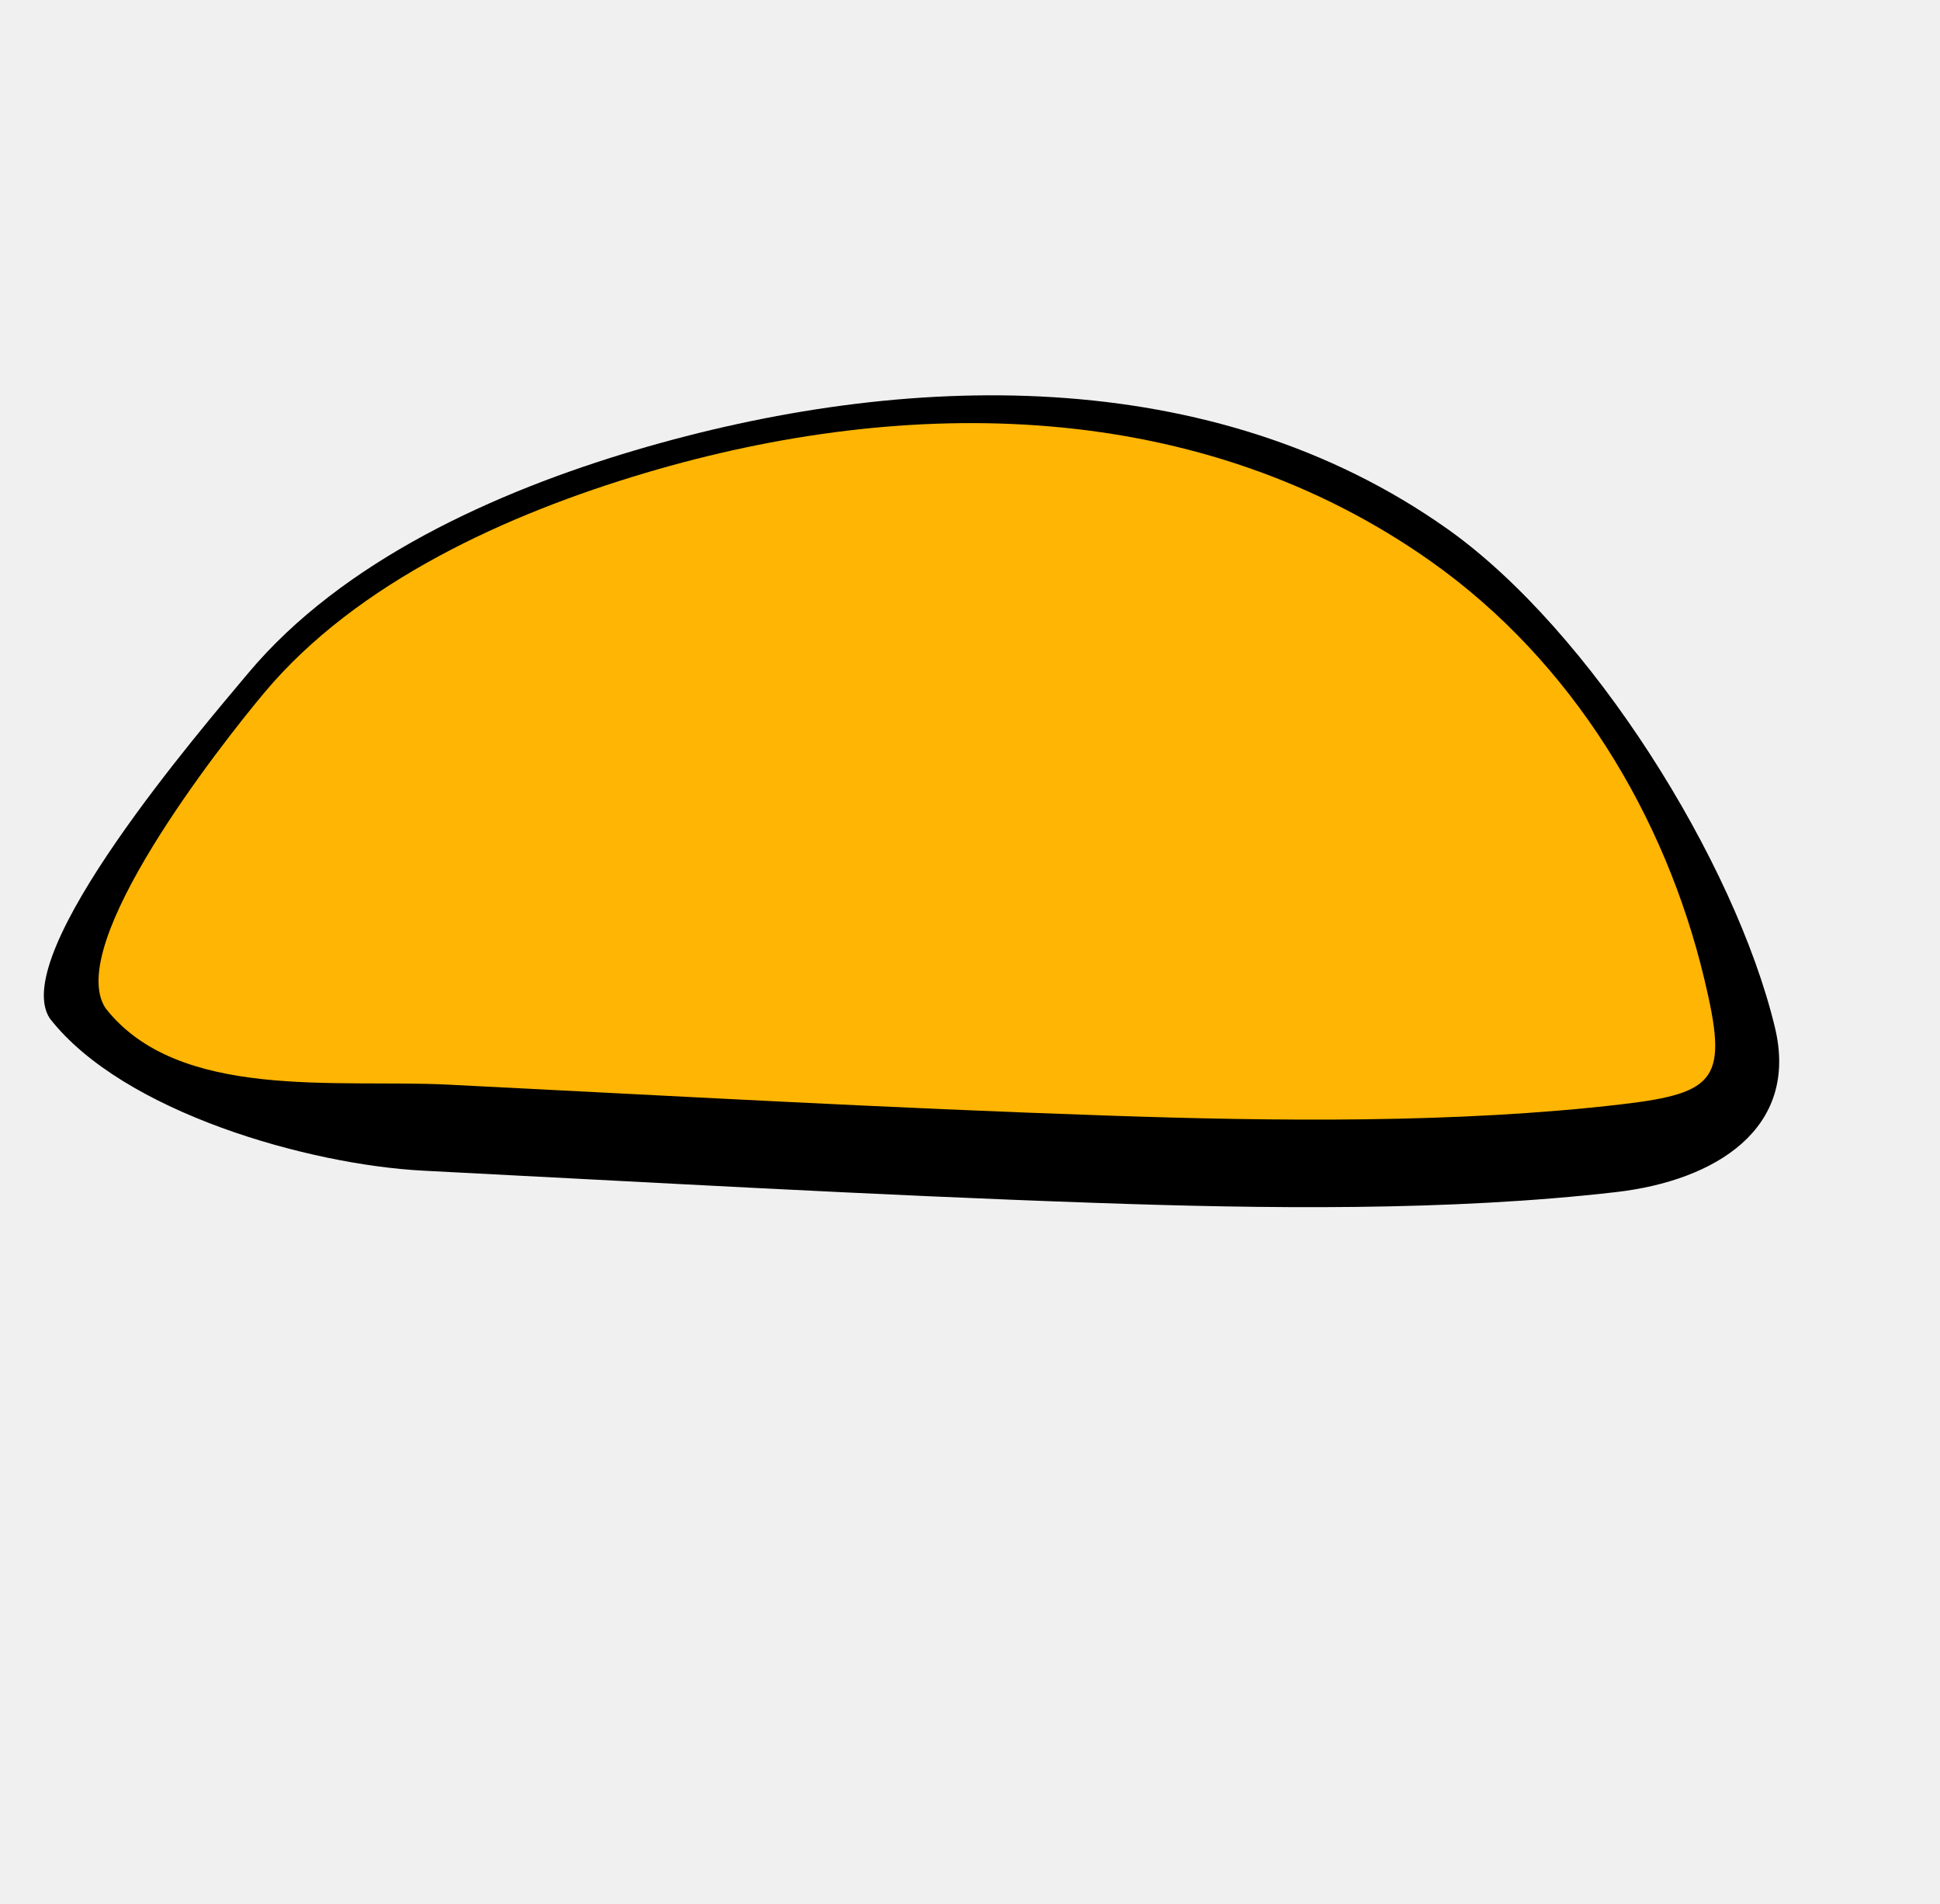
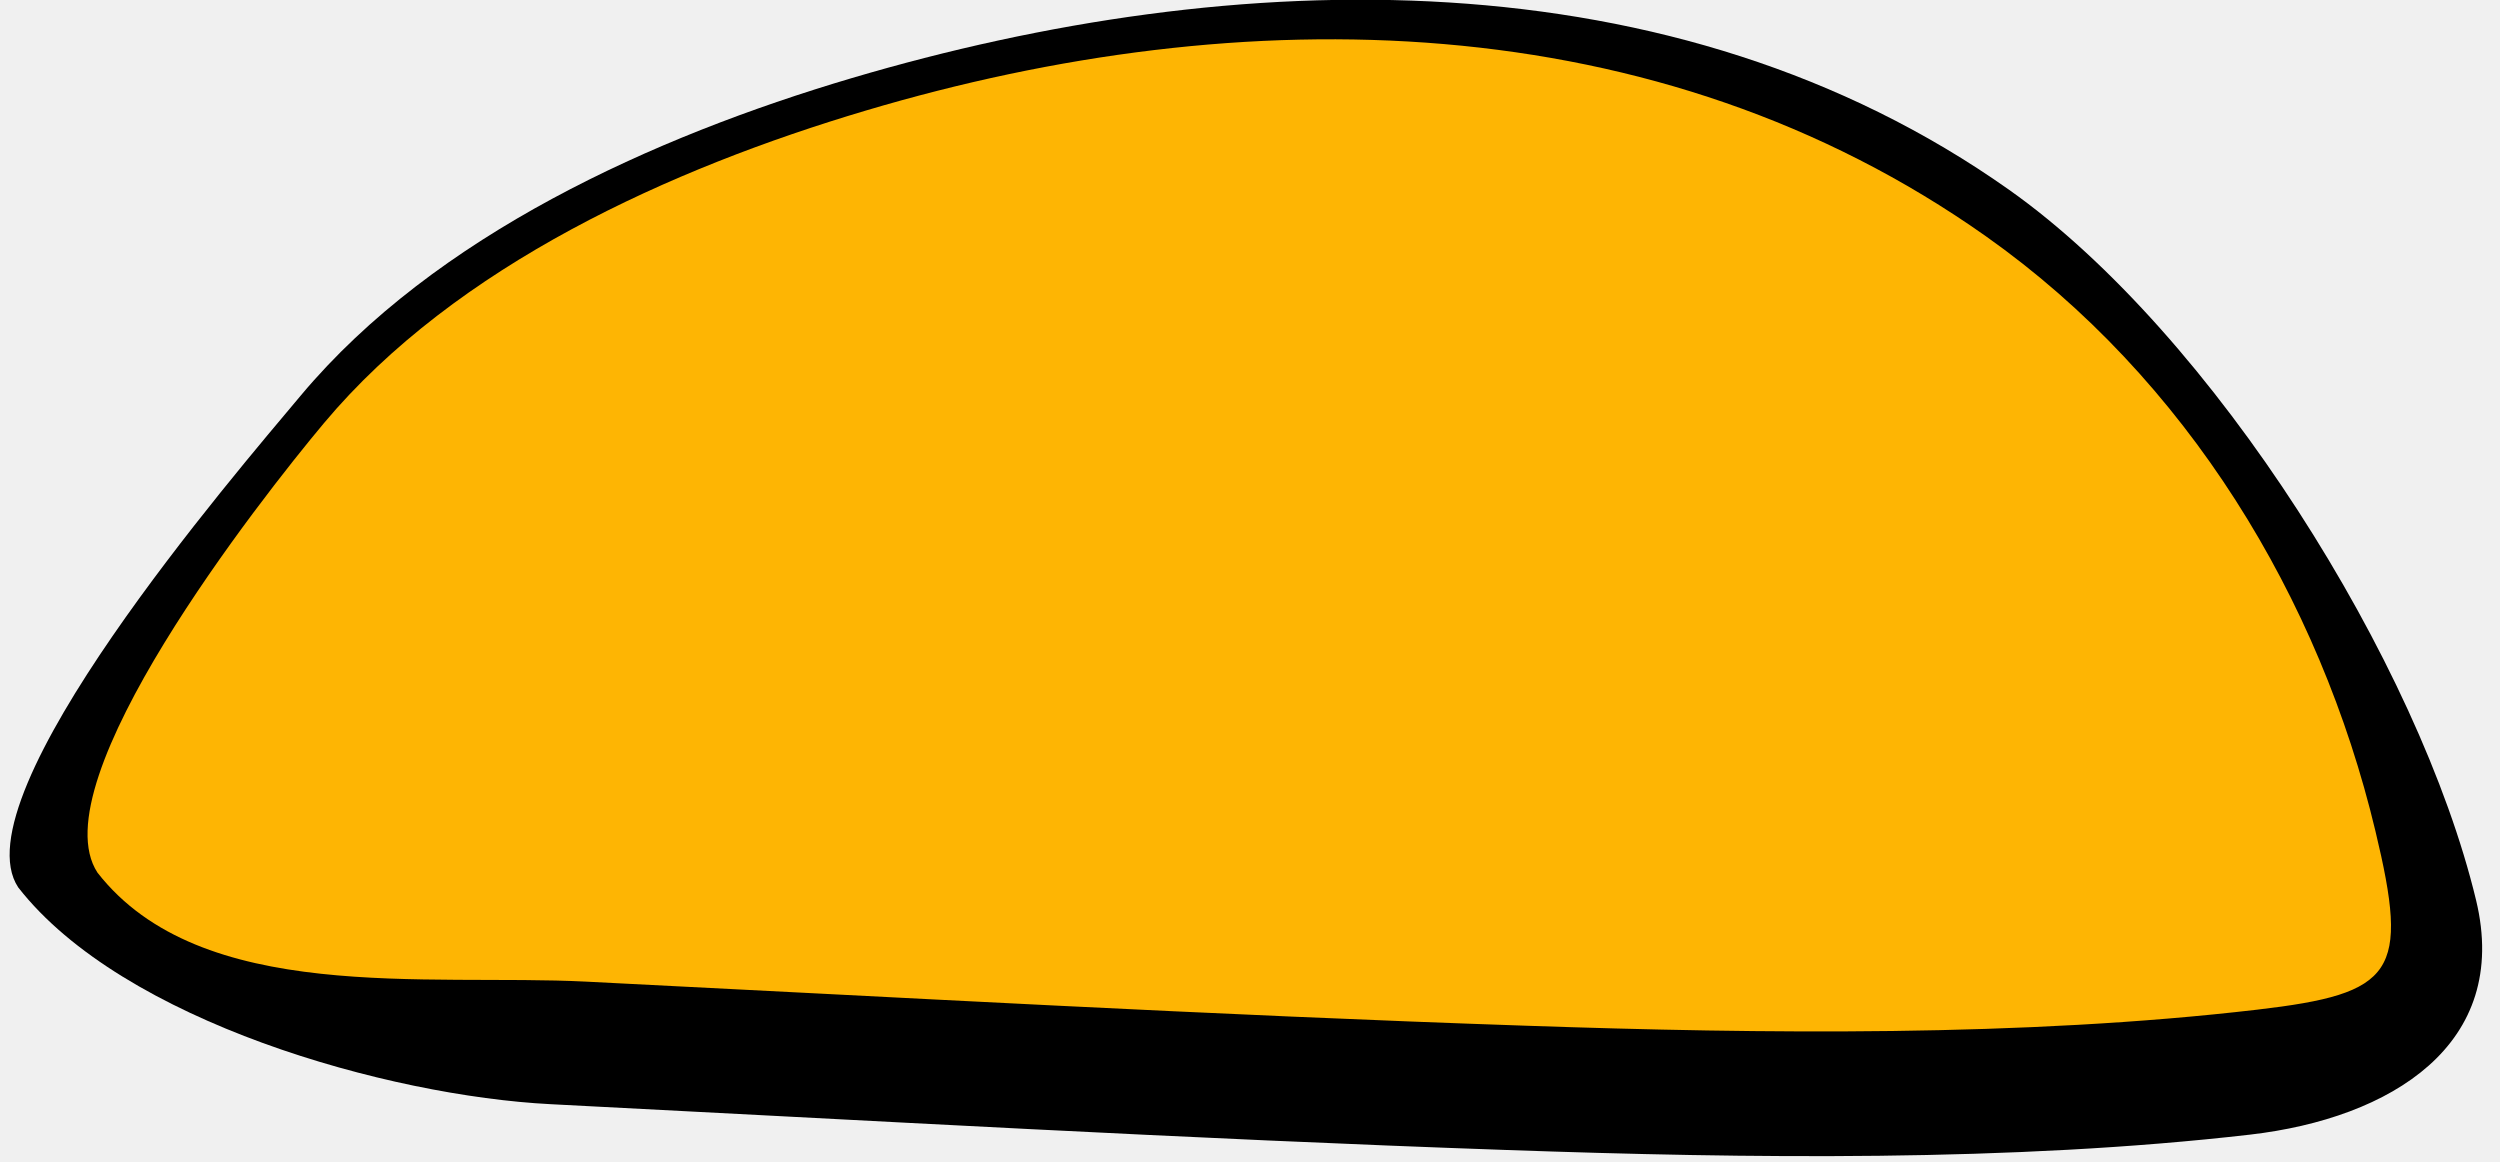
- <svg xmlns="http://www.w3.org/2000/svg" width="157" height="154" viewBox="0 0 157 154" fill="none">
-   <g clip-path="url(#clip0_572_1463)">
-     <path d="M4.034 82.403C0.593 77.209 16.38 58.892 20.092 54.456C27.723 45.353 40.129 39.769 51.387 36.434C73.191 29.982 98.063 29.318 117.11 42.776C128.733 50.992 140.418 69.722 143.642 83.133C145.62 91.342 138.786 95.518 130.821 96.445C117.305 98.007 102.238 97.8 88.584 97.32C70.442 96.69 52.432 95.645 34.28 94.718C25.068 94.25 9.971 90.023 4.034 82.403Z" fill="black" />
-     <path d="M8.536 81.565C5.182 76.439 17.741 60.401 21.398 56.036C28.911 47.069 41.113 41.568 52.185 38.278C73.628 31.901 97.104 32.208 115.807 45.425C127.25 53.514 134.77 66.016 137.922 79.194C139.862 87.272 139.04 88.432 131.209 89.35C117.927 90.903 103.106 90.721 89.69 90.261C71.843 89.658 54.144 88.652 36.296 87.757C27.242 87.298 14.411 89.087 8.536 81.565Z" fill="#FEB503" />
+ <svg xmlns="http://www.w3.org/2000/svg" width="142" height="66" viewBox="0 0 142 66" fill="none">
+   <g clip-path="url(#clip0_609_1464)">
+     <g clip-path="url(#clip1_609_1464)">
+       <path d="M1.034 50.403C-2.407 45.209 13.38 26.892 17.092 22.456C24.723 13.353 37.129 7.769 48.387 4.434C70.191 -2.018 95.063 -2.682 114.11 10.776C125.733 18.992 137.418 37.722 140.642 51.133C142.62 59.342 135.786 63.518 127.821 64.445C114.305 66.007 99.238 65.8 85.584 65.32C67.442 64.69 49.432 63.645 31.28 62.718C22.068 62.25 6.971 58.023 1.034 50.403Z" fill="black" />
+       <path d="M5.536 49.565C2.182 44.439 14.741 28.401 18.398 24.036C25.911 15.069 38.113 9.568 49.185 6.278C70.628 -0.099 94.104 0.208 112.807 13.425C124.25 21.514 131.77 34.016 134.922 47.194C136.862 55.272 136.04 56.432 128.209 57.349C114.927 58.903 100.106 58.721 86.69 58.261C68.843 57.658 51.144 56.652 33.296 55.757C24.242 55.298 11.411 57.087 5.536 49.565Z" fill="#FEB503" />
+     </g>
  </g>
  <defs>
-     <clipPath id="clip0_572_1463">
-       <rect width="119.308" height="101.143" fill="white" transform="translate(61.9238) rotate(37.7514)" />
+     <clipPath id="clip0_609_1464">
+       <rect width="142" height="66" fill="white" />
+     </clipPath>
+     <clipPath id="clip1_609_1464">
+       <rect width="119.308" height="101.143" fill="white" transform="translate(58.9238 -32) rotate(37.7514)" />
    </clipPath>
  </defs>
</svg>
